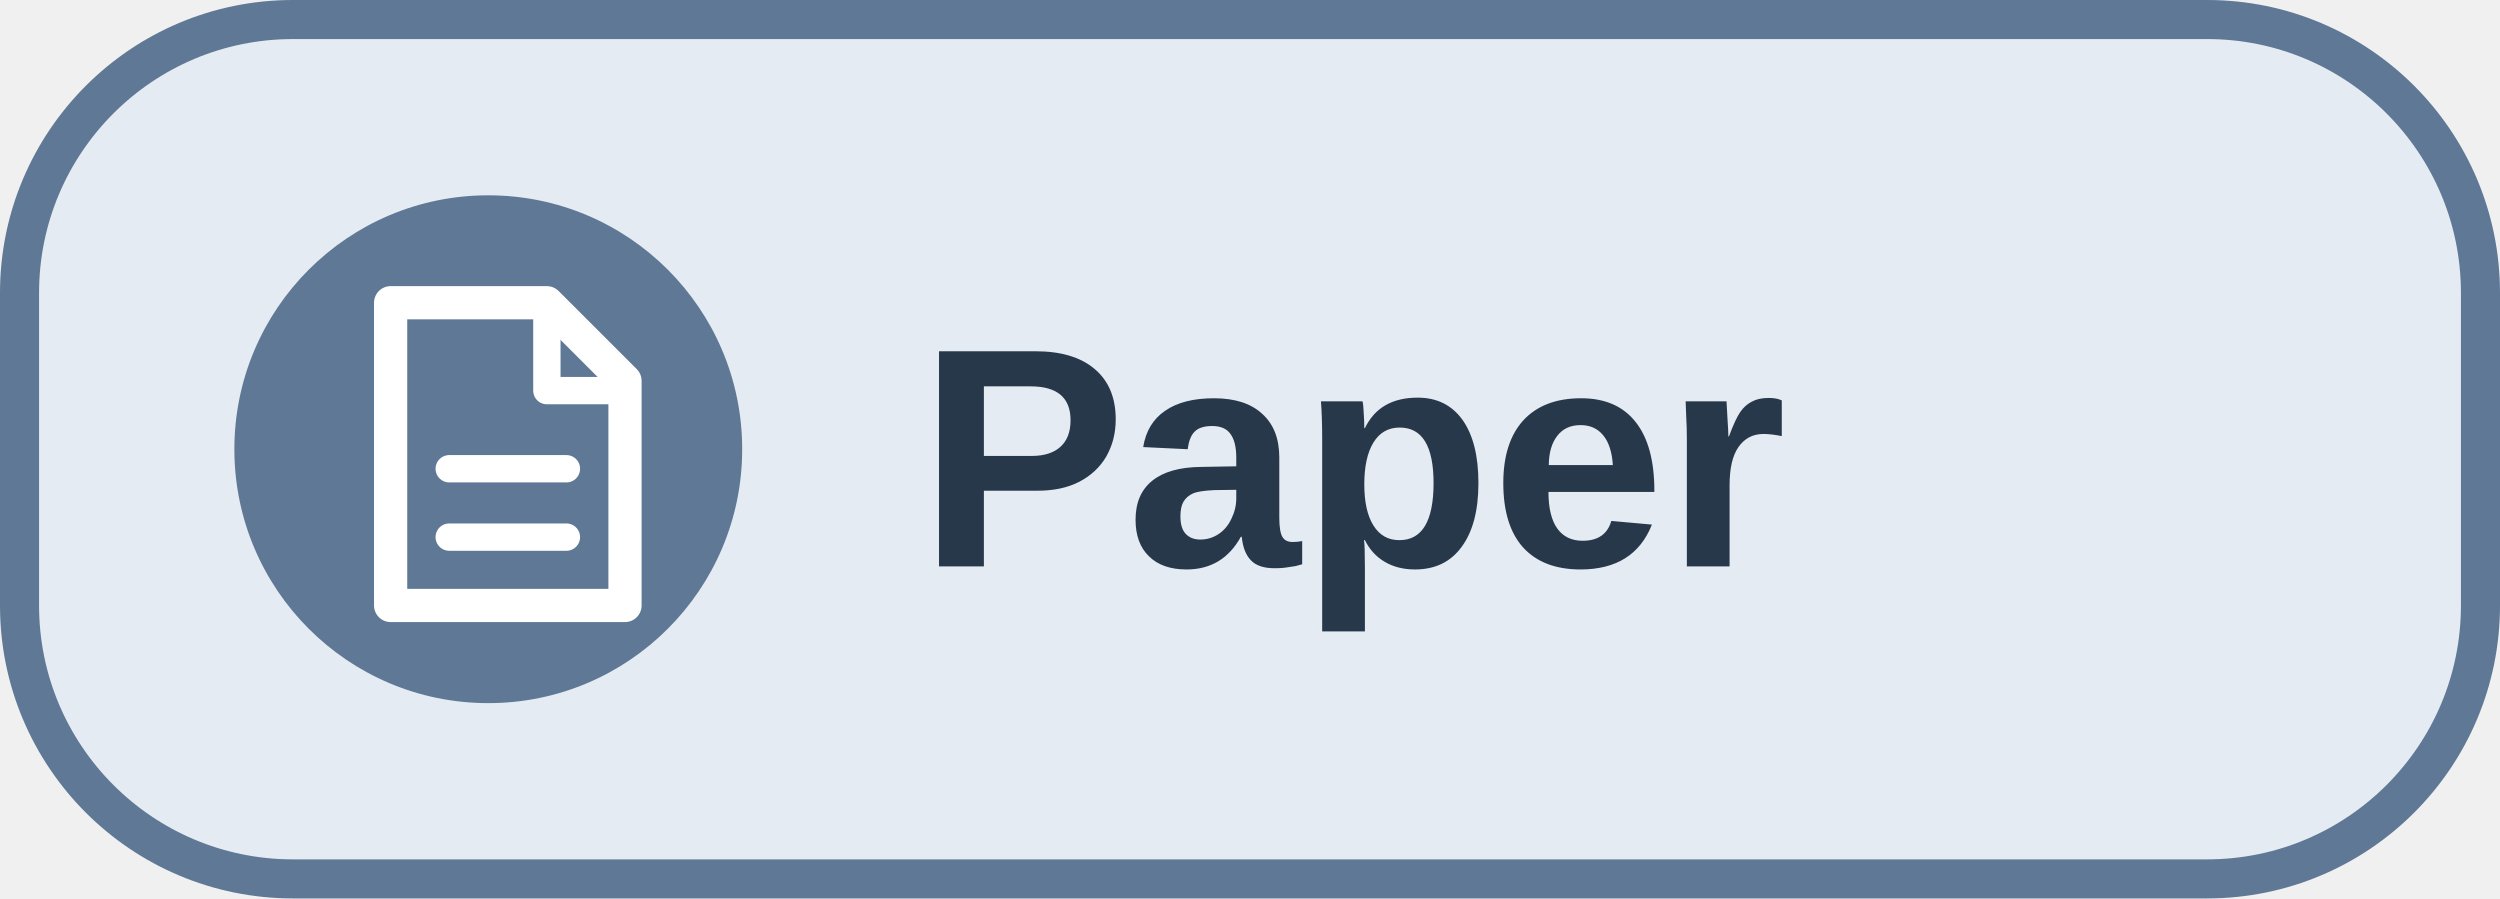
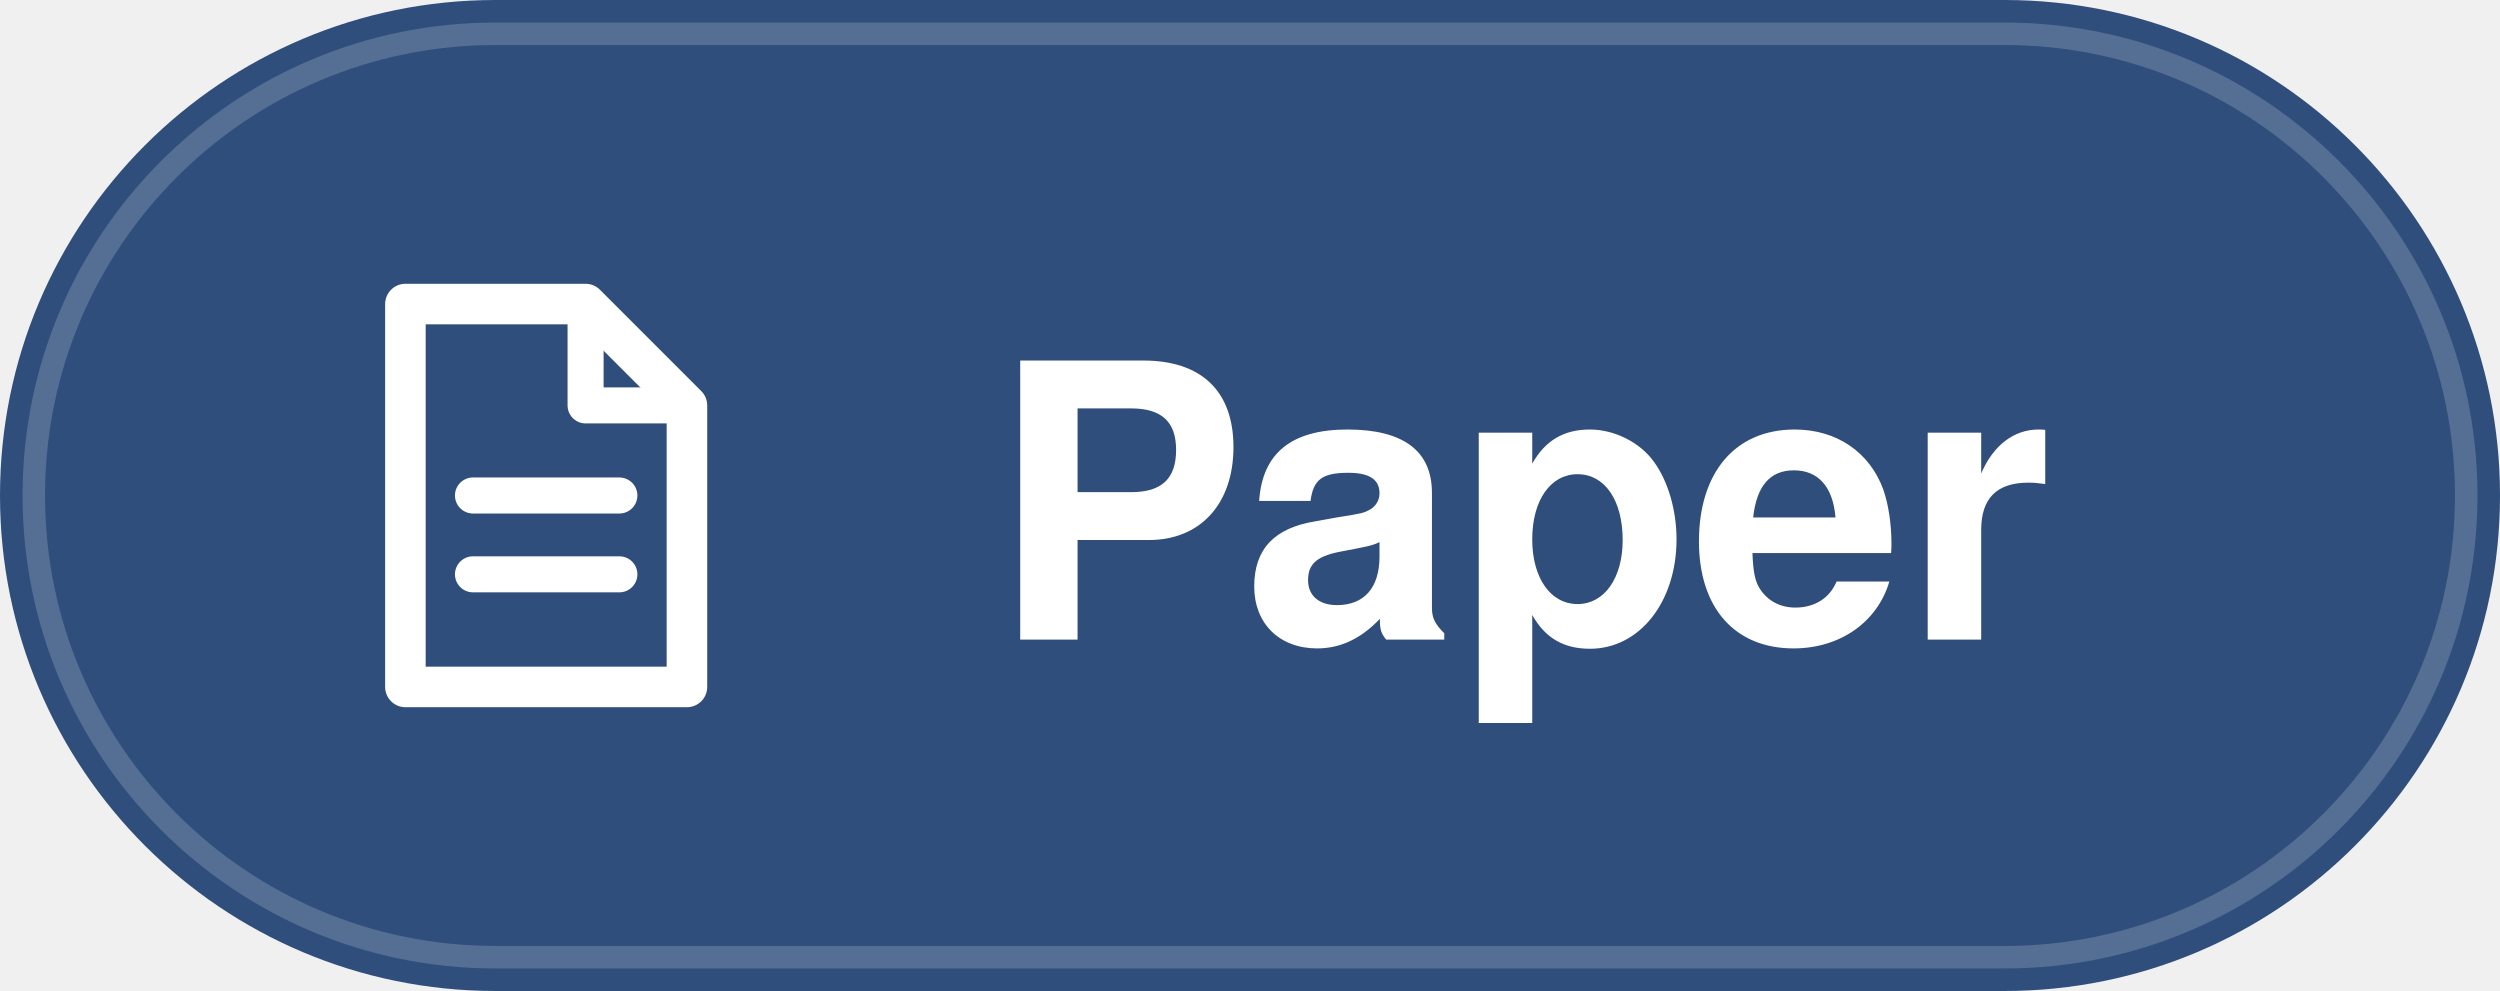
- <svg xmlns="http://www.w3.org/2000/svg" width="128" height="46" viewBox="0 0 128 46" role="img" aria-label="Paper">
-   <rect x="1" y="1" width="126" height="44" rx="14" fill="#E5EBF2" stroke="#5E7895" stroke-width="2" />
-   <circle cx="25" cy="23" r="13" fill="#5E7895" />
-   <path d="M20 15.5h8l4 4V31H20z" fill="none" stroke="#FFFFFF" stroke-width="1.7" stroke-linejoin="round" />
-   <path d="M28 15.5V20h4M23 24h6M23 27.5h6" fill="none" stroke="#FFFFFF" stroke-width="1.4" stroke-linecap="round" stroke-linejoin="round" />
-   <text x="47" y="29" fill="#27384B" font-family="Arial, sans-serif" font-size="16" font-weight="700">Paper</text>
+ <svg xmlns="http://www.w3.org/2000/svg" width="111" height="44" viewBox="0 0 111 44" role="img" aria-label="Paper">
+   <rect width="111" height="44" rx="22.0" fill="#2f4e7c" />
+   <rect x="1.5" y="1.5" width="108" height="41" rx="20.5" fill="none" stroke="#ffffff" stroke-opacity="0.18" stroke-width="1" />
+   <g transform="translate(14 12)">
+     <path d="M4 1.5h8l4.5 4.5v12.5H4z" fill="none" stroke="#fff" stroke-width="1.8" stroke-linejoin="round" />
+     <path d="M12 1.5V6h4.5M7 10h6.5M7 13.5h6.5" fill="none" stroke="#fff" stroke-width="1.6" stroke-linecap="round" stroke-linejoin="round" />
+   </g>
+   <text x="44" y="28.4" fill="#ffffff" font-family="-apple-system, 'Segoe UI', 'Helvetica Neue', Helvetica, Arial, sans-serif" font-size="17" font-weight="700" textLength="47.2" lengthAdjust="spacingAndGlyphs">Paper</text>
</svg>
